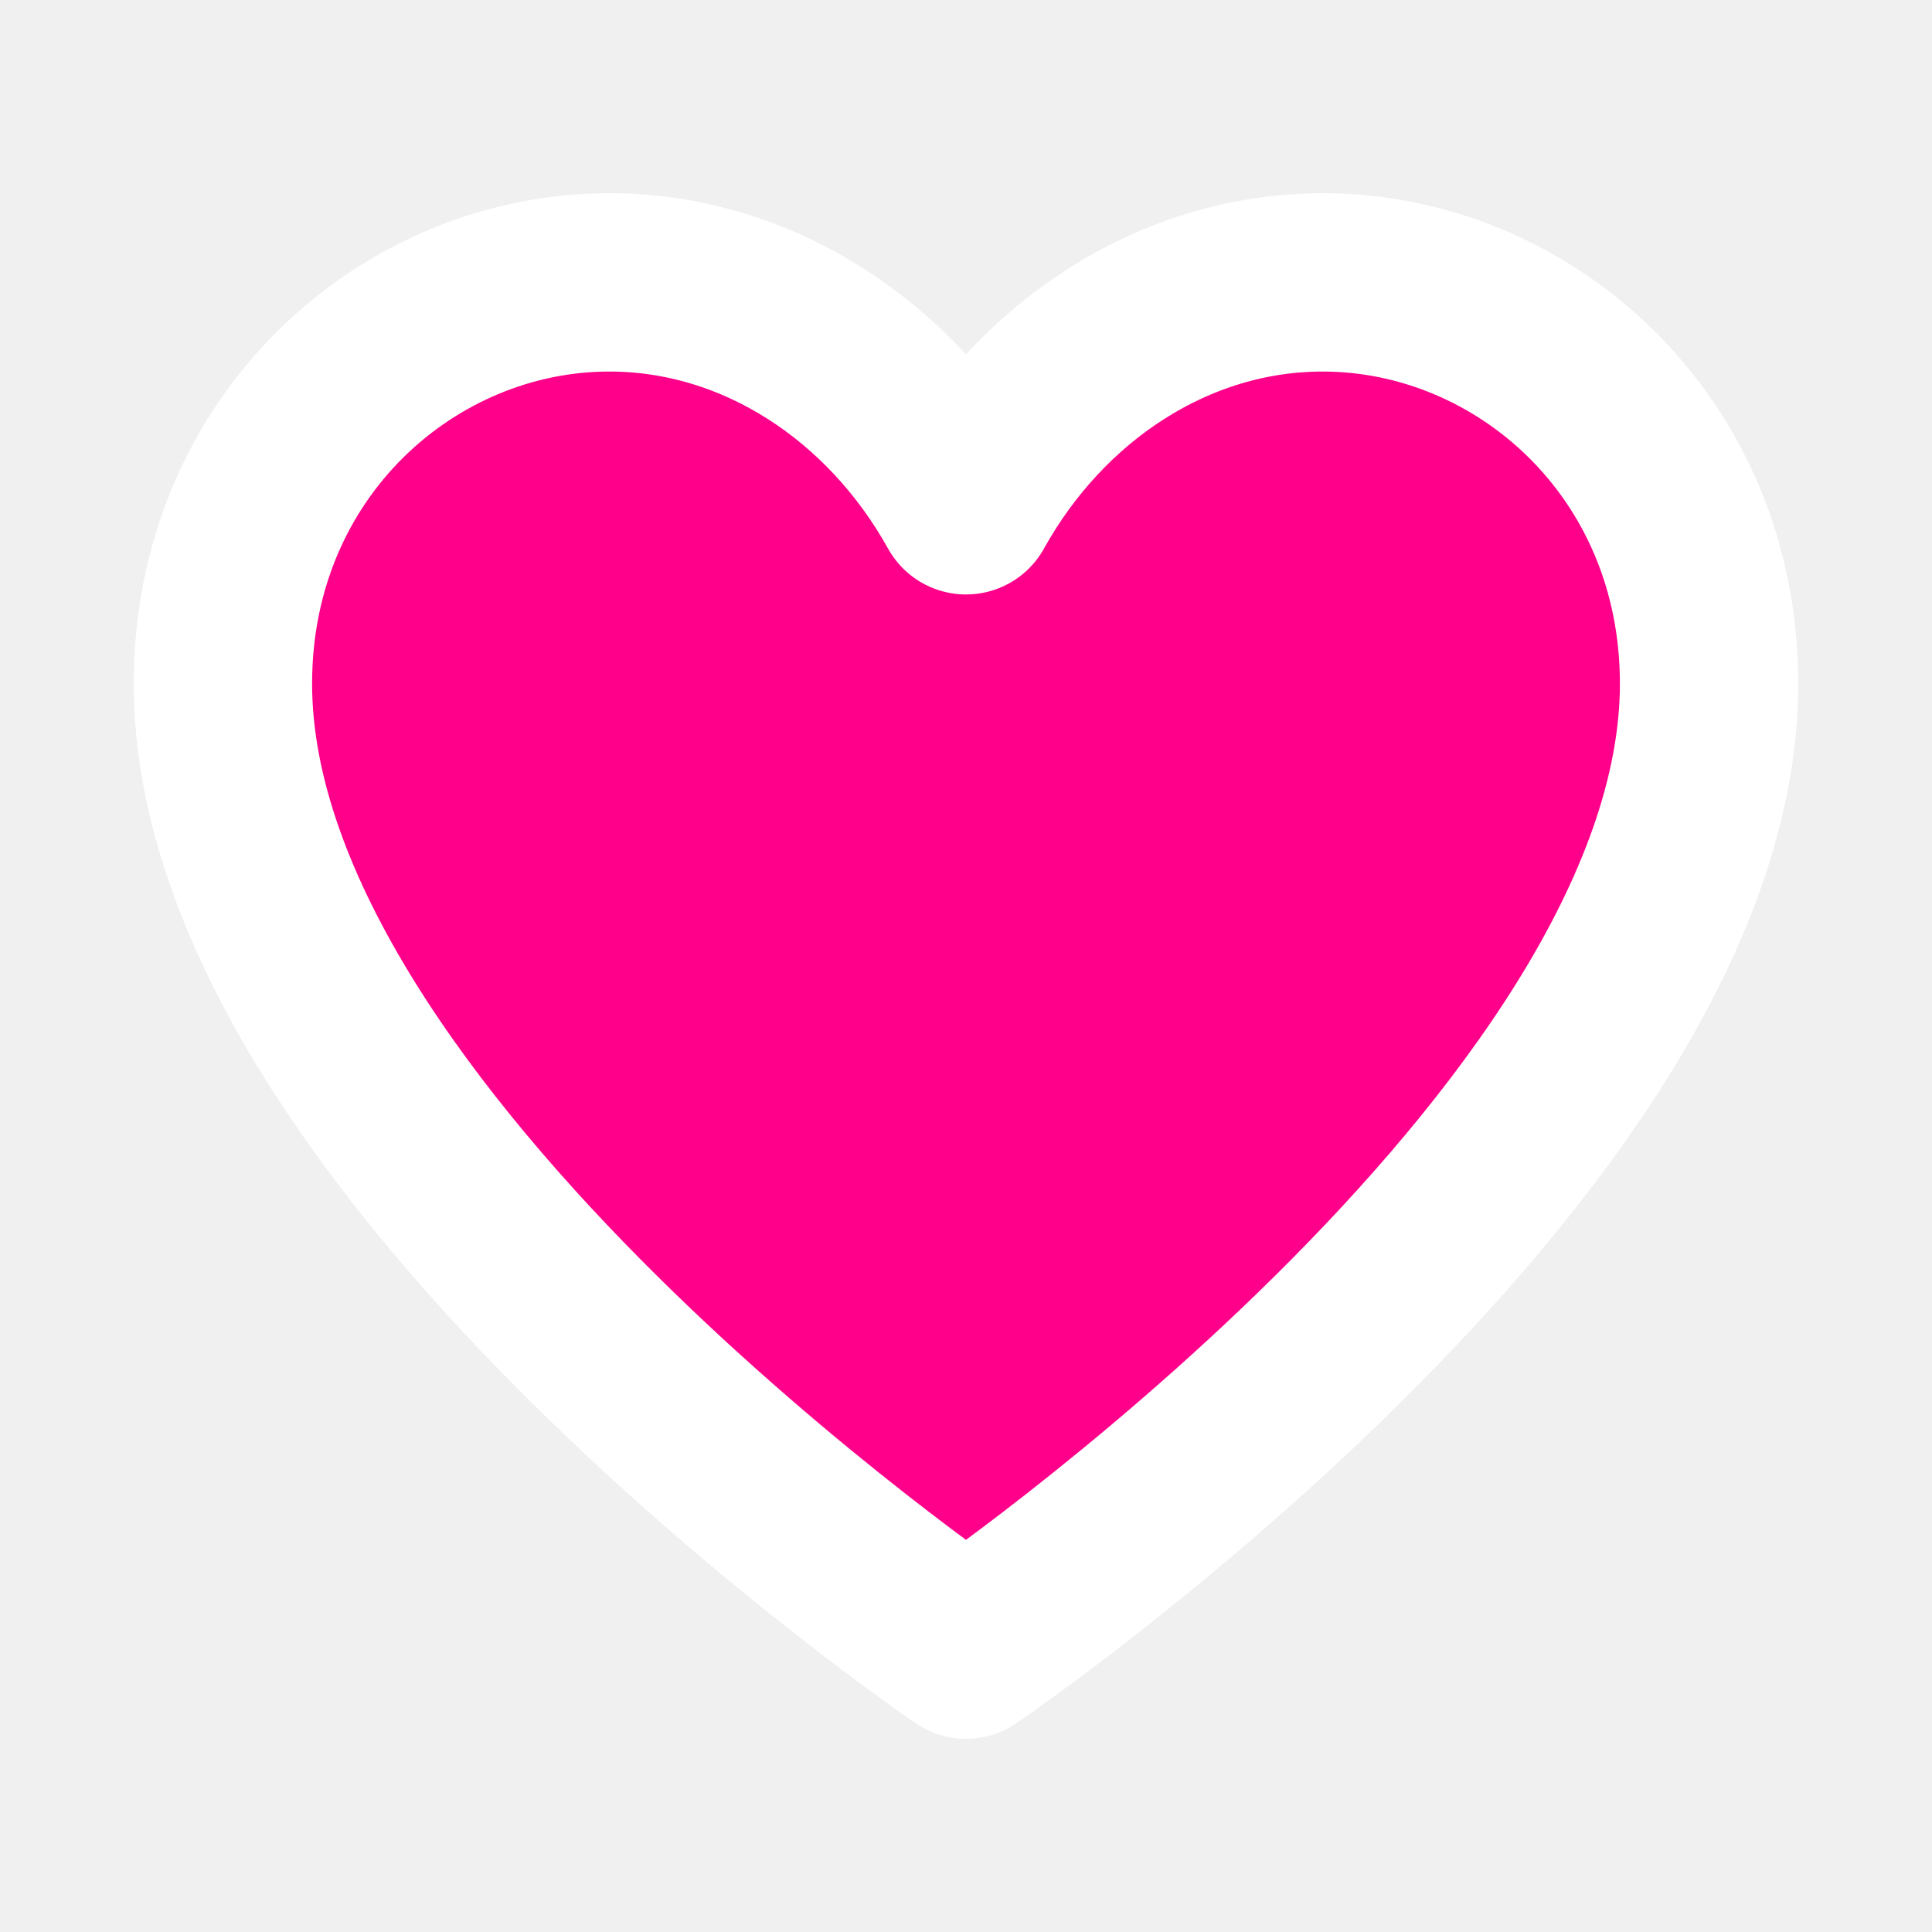
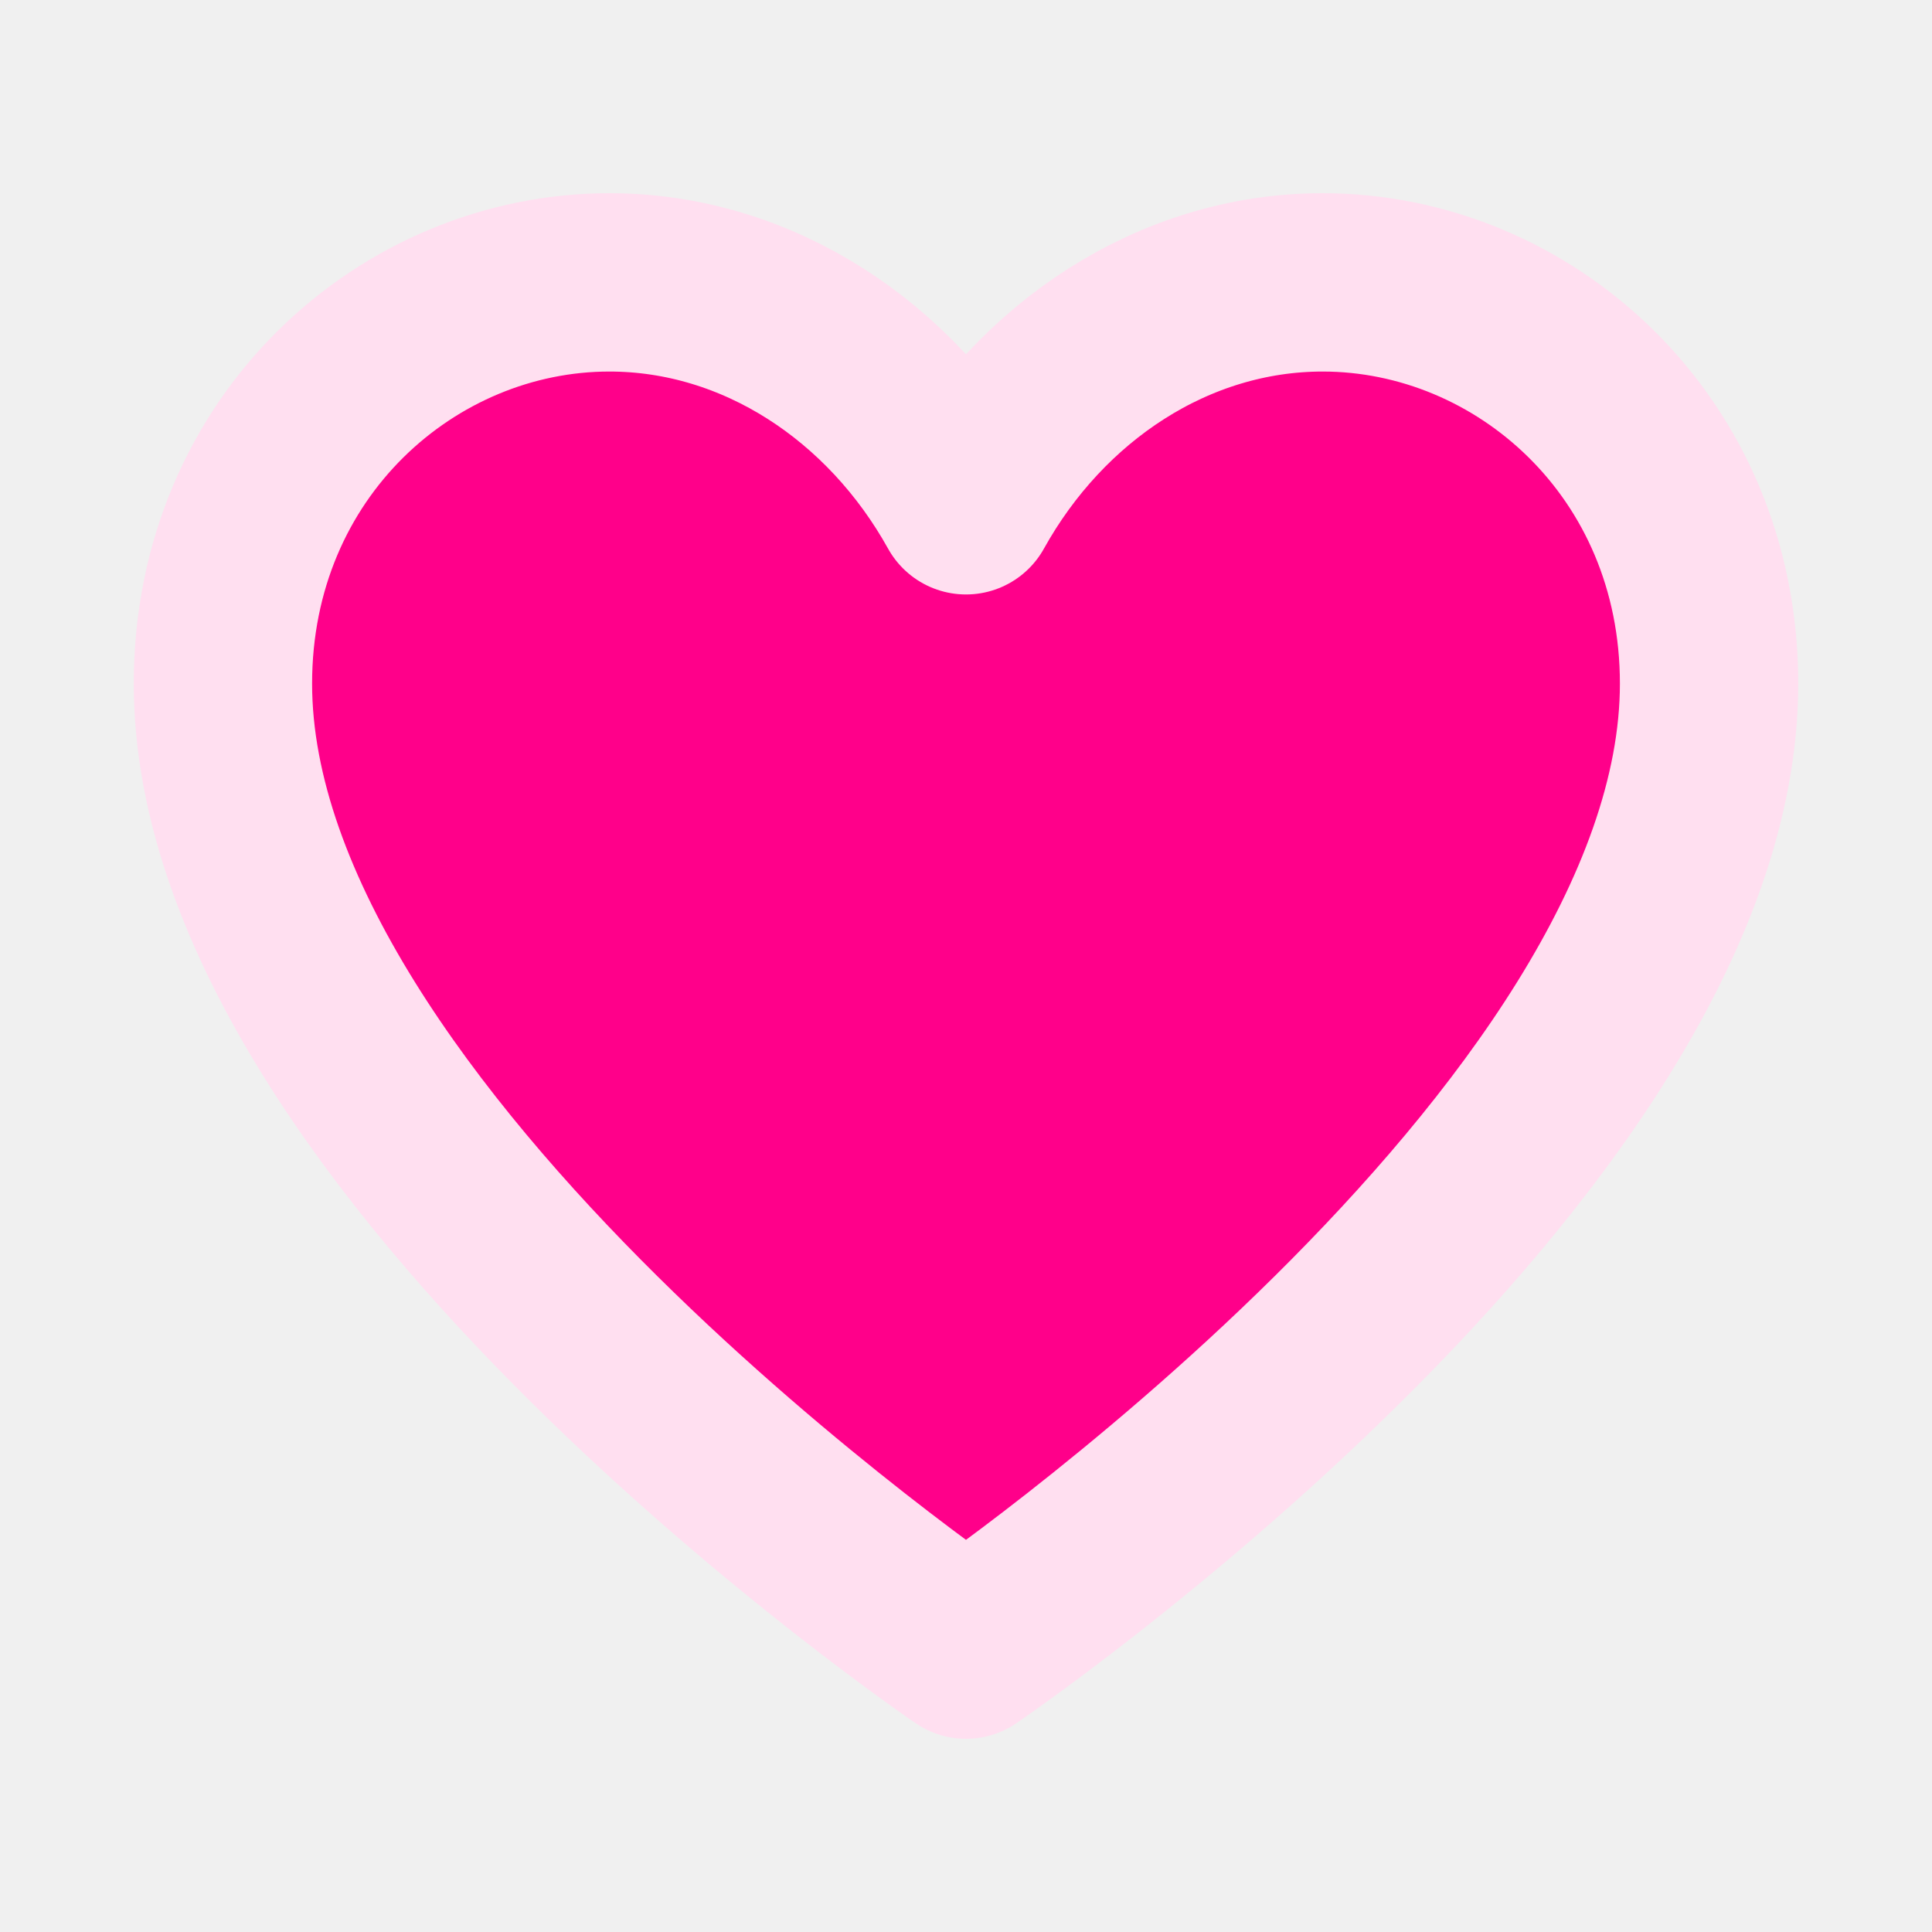
<svg xmlns="http://www.w3.org/2000/svg" width="500" height="500" viewBox="0 0 500 500" fill="none">
-   <path d="M250 426.923C250 426.923 57.692 296.154 57.692 176.923C57.692 115.385 105.769 73.077 157.692 73.077C196.154 73.077 230.769 96.154 250 130.769C269.231 96.154 303.846 73.077 342.308 73.077C394.231 73.077 442.308 115.385 442.308 176.923C442.308 296.154 250 426.923 250 426.923Z" fill="#FF008A" stroke-width="46.154" stroke-linejoin="round" stroke="white" />
+   <path d="M250 426.923C250 426.923 57.692 296.154 57.692 176.923C57.692 115.385 105.769 73.077 157.692 73.077C196.154 73.077 230.769 96.154 250 130.769C269.231 96.154 303.846 73.077 342.308 73.077C394.231 73.077 442.308 115.385 442.308 176.923C442.308 296.154 250 426.923 250 426.923Z" fill="#FF008A" stroke-width="46.154" stroke-linejoin="round" stroke="#FFDFF0" />
</svg>
